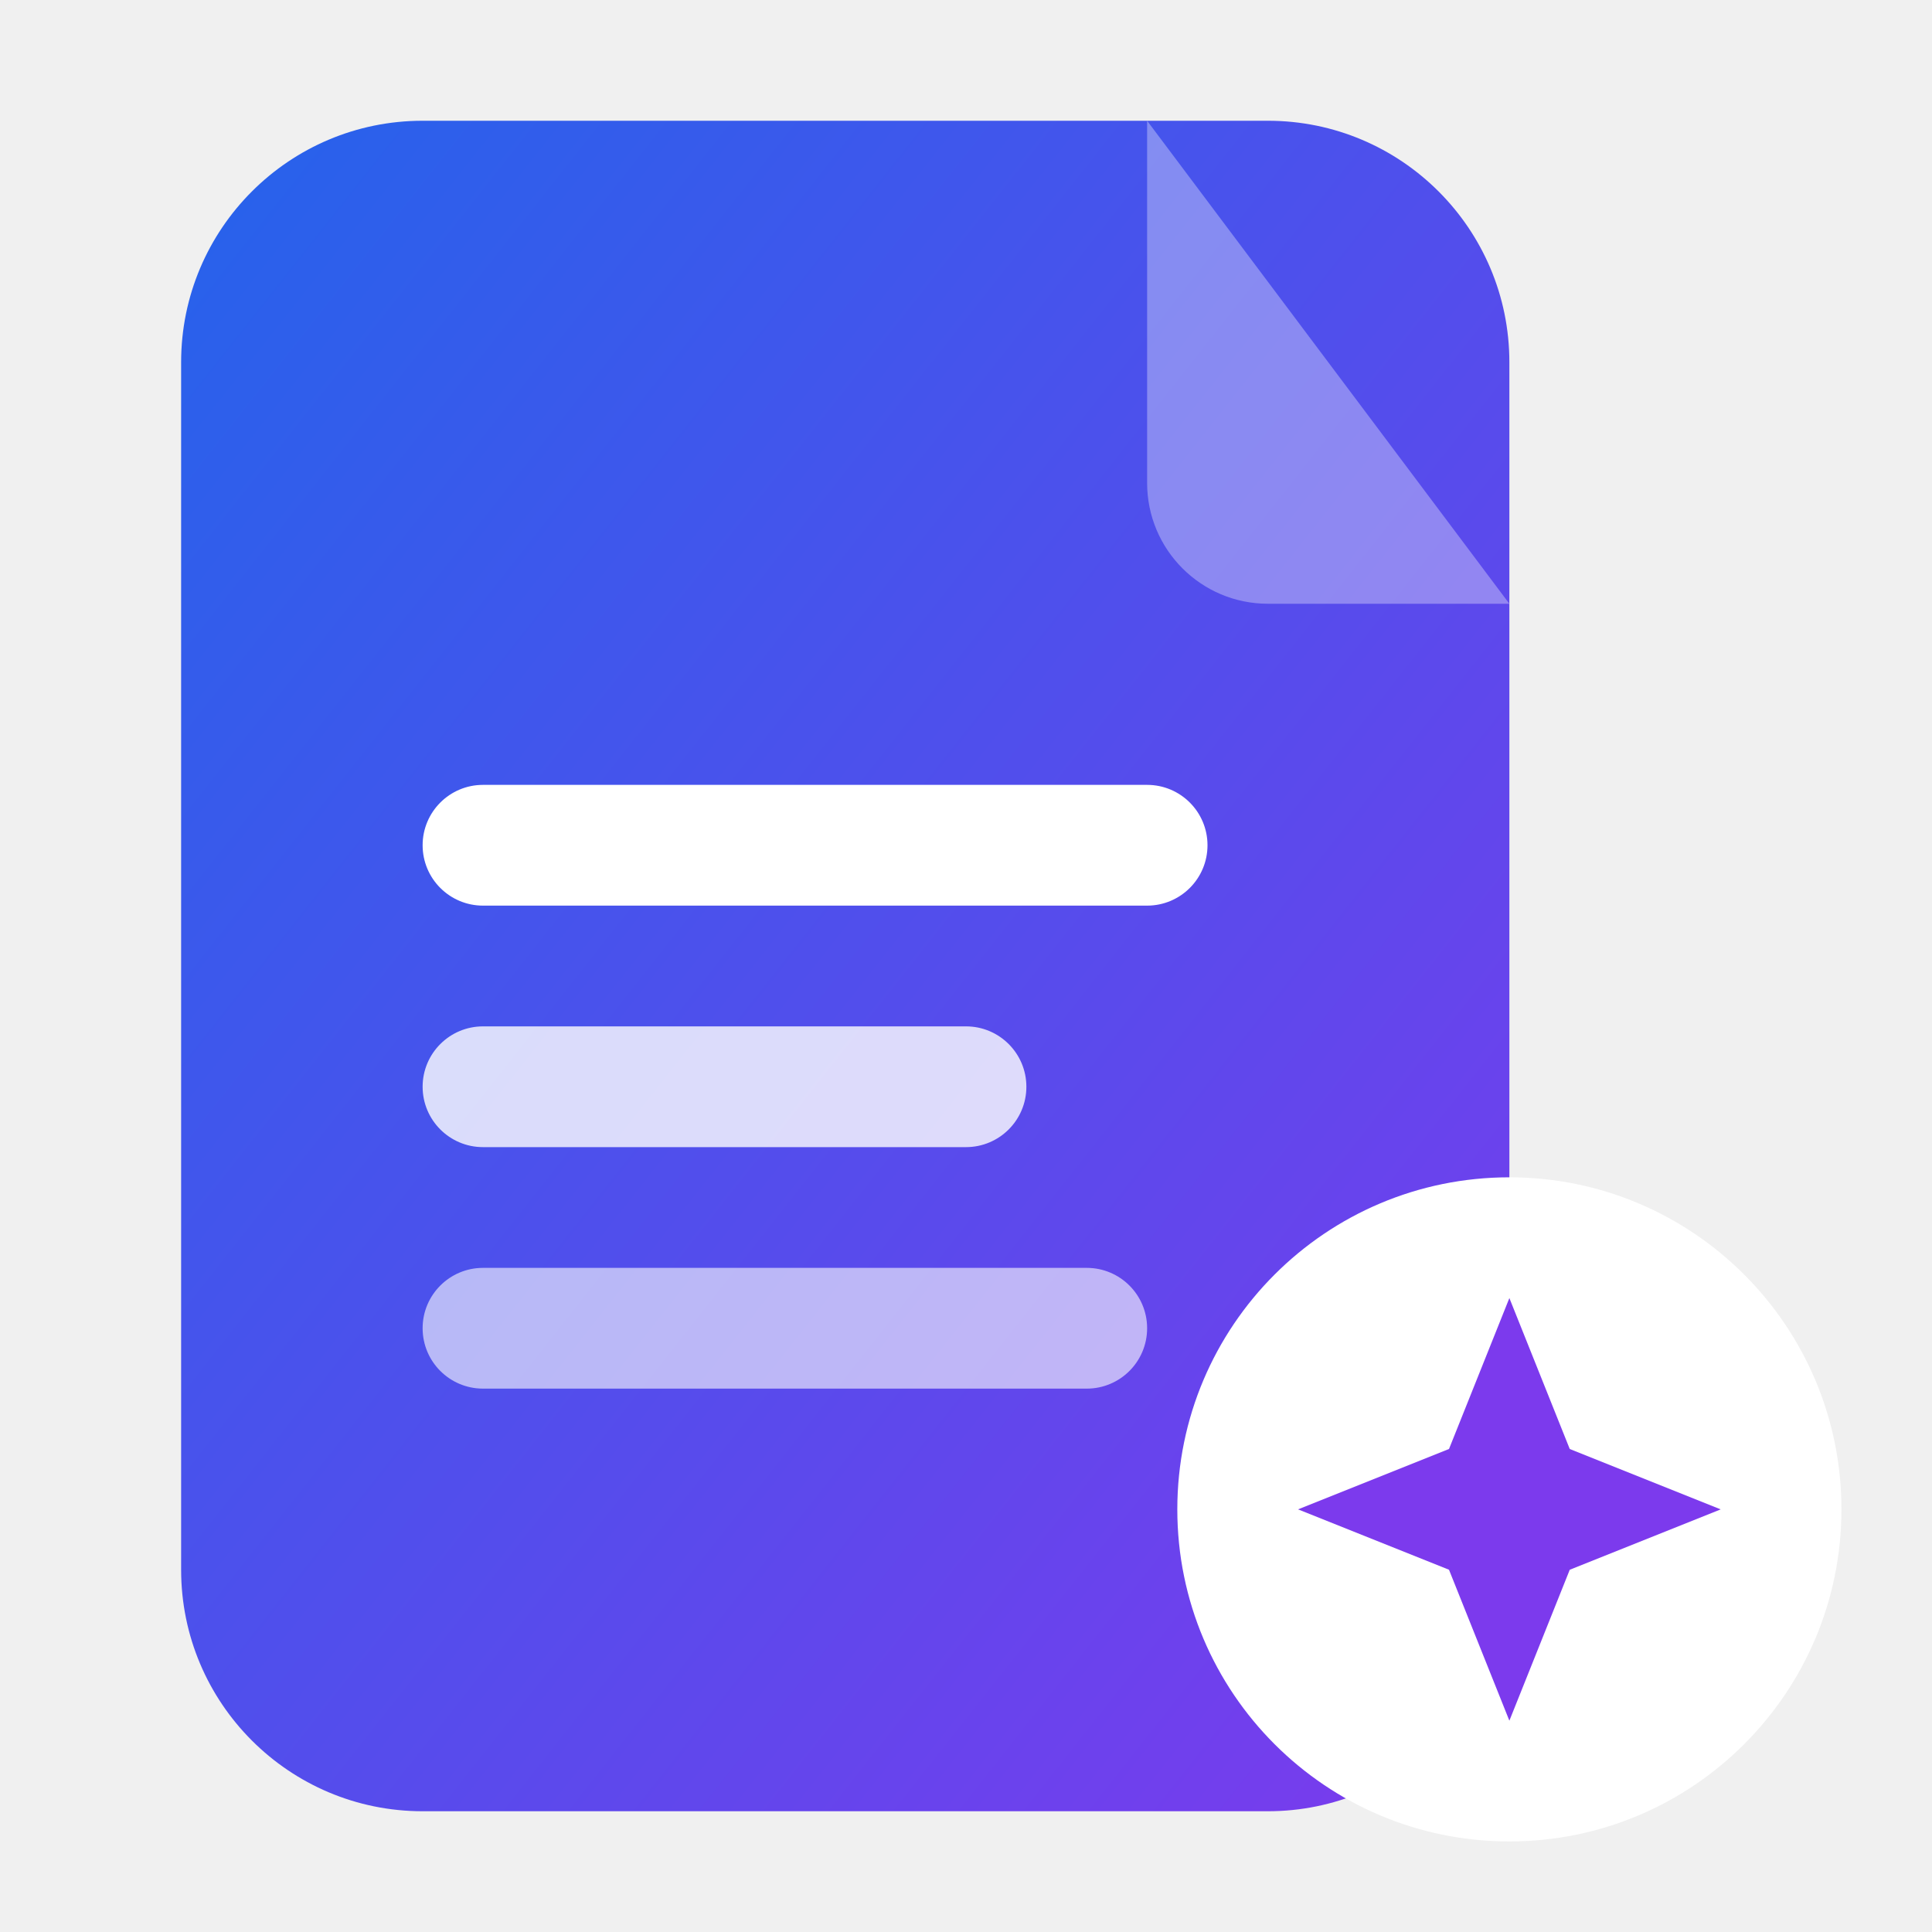
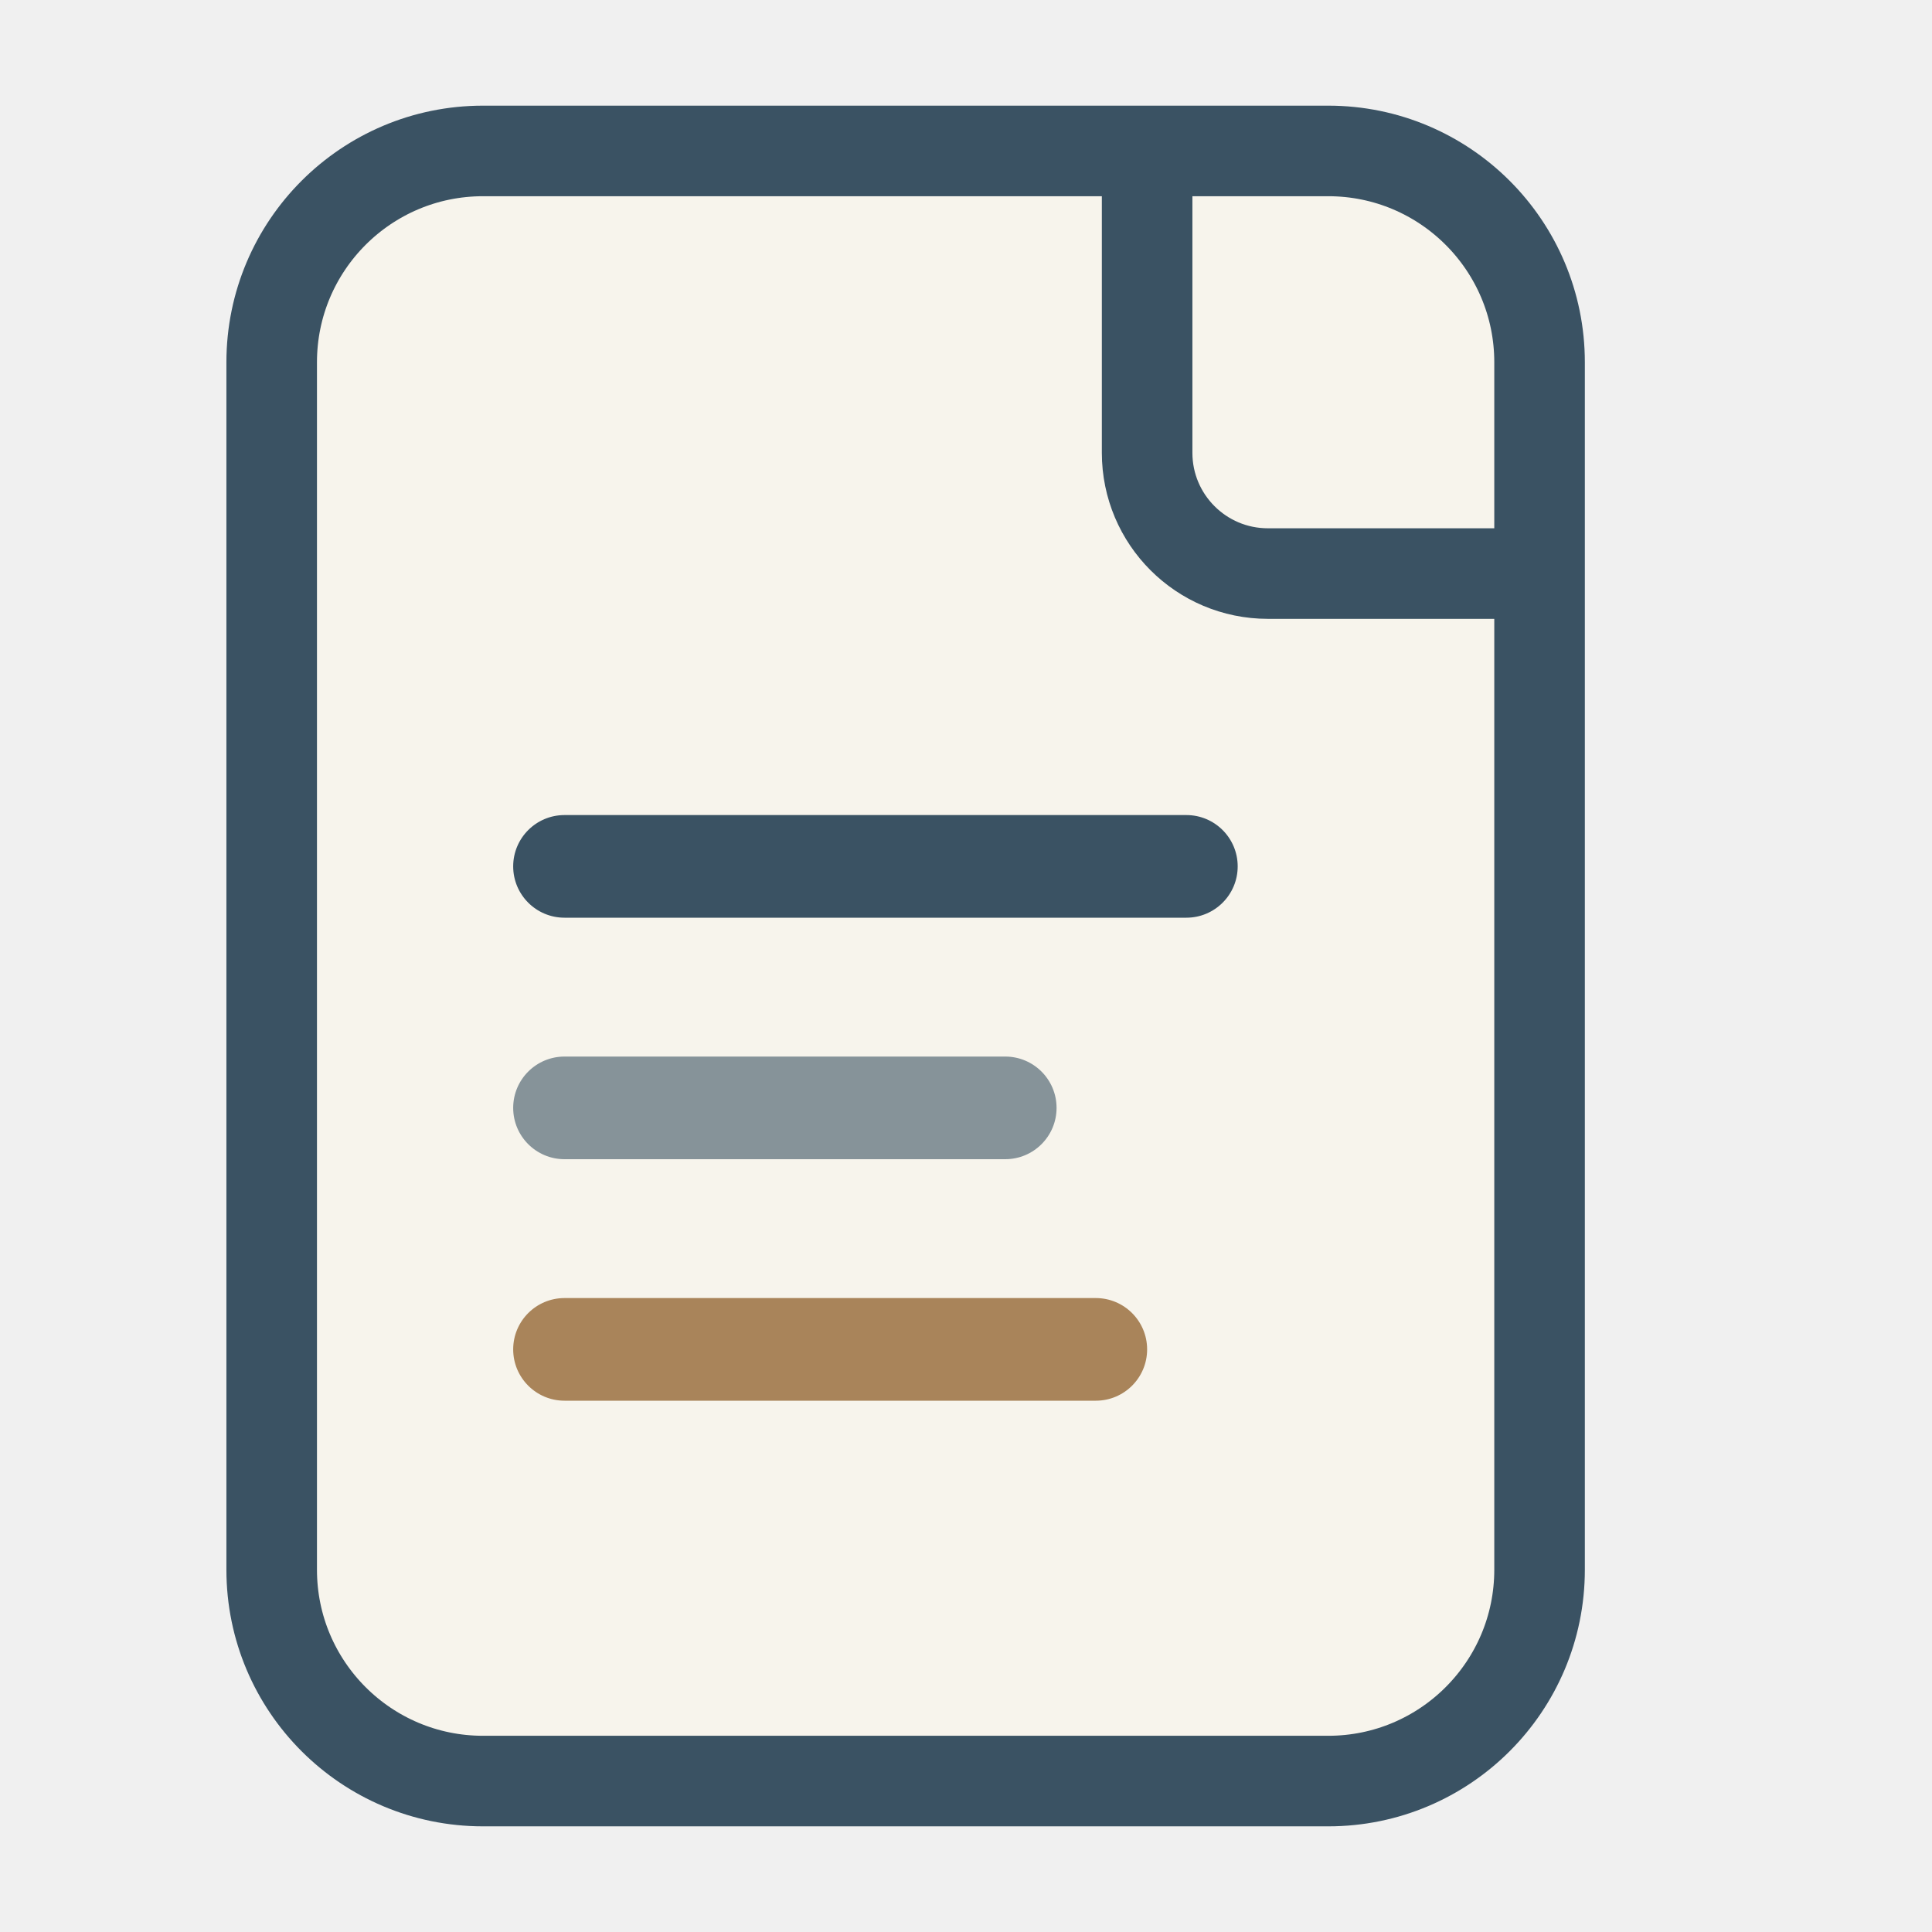
<svg xmlns="http://www.w3.org/2000/svg" viewBox="0 0 64 64">
-   <defs>
-     <linearGradient id="g" x1="0" y1="0" x2="1" y2="1">
-       <stop offset="0" stop-color="#2563eb" />
-       <stop offset="1" stop-color="#7c3aed" />
-     </linearGradient>
-   </defs>
-   <rect x="6" y="4" width="44" height="56" rx="8" fill="url(#g)" />
-   <path d="M38 4v12a4 4 0 0 0 4 4h8" fill="#ffffff55" />
-   <rect x="14" y="26" width="26" height="4" rx="2" fill="#fff" />
-   <rect x="14" y="34" width="20" height="4" rx="2" fill="#fff" opacity=".8" />
-   <rect x="14" y="42" width="24" height="4" rx="2" fill="#fff" opacity=".6" />
-   <circle cx="50" cy="50" r="11" fill="#fff" />
-   <path d="M50 43l2 5 5 2-5 2-2 5-2-5-5-2 5-2z" fill="#7c3aed" />
+   <rect x="9" y="5" width="42" height="54" rx="7" fill="#f7f4ec" stroke="#3a5263" stroke-width="3" />
+   <path d="M38 5v10a4 4 0 0 0 4 4h9" fill="none" stroke="#3a5263" stroke-width="3" stroke-linejoin="round" />
+   <rect x="17" y="27" width="24" height="3.4" rx="1.7" fill="#3a5263" />
+   <rect x="17" y="35" width="18" height="3.4" rx="1.7" fill="#3a5263" opacity=".6" />
+   <rect x="17" y="43" width="21" height="3.4" rx="1.7" fill="#a9845a" />
</svg>
